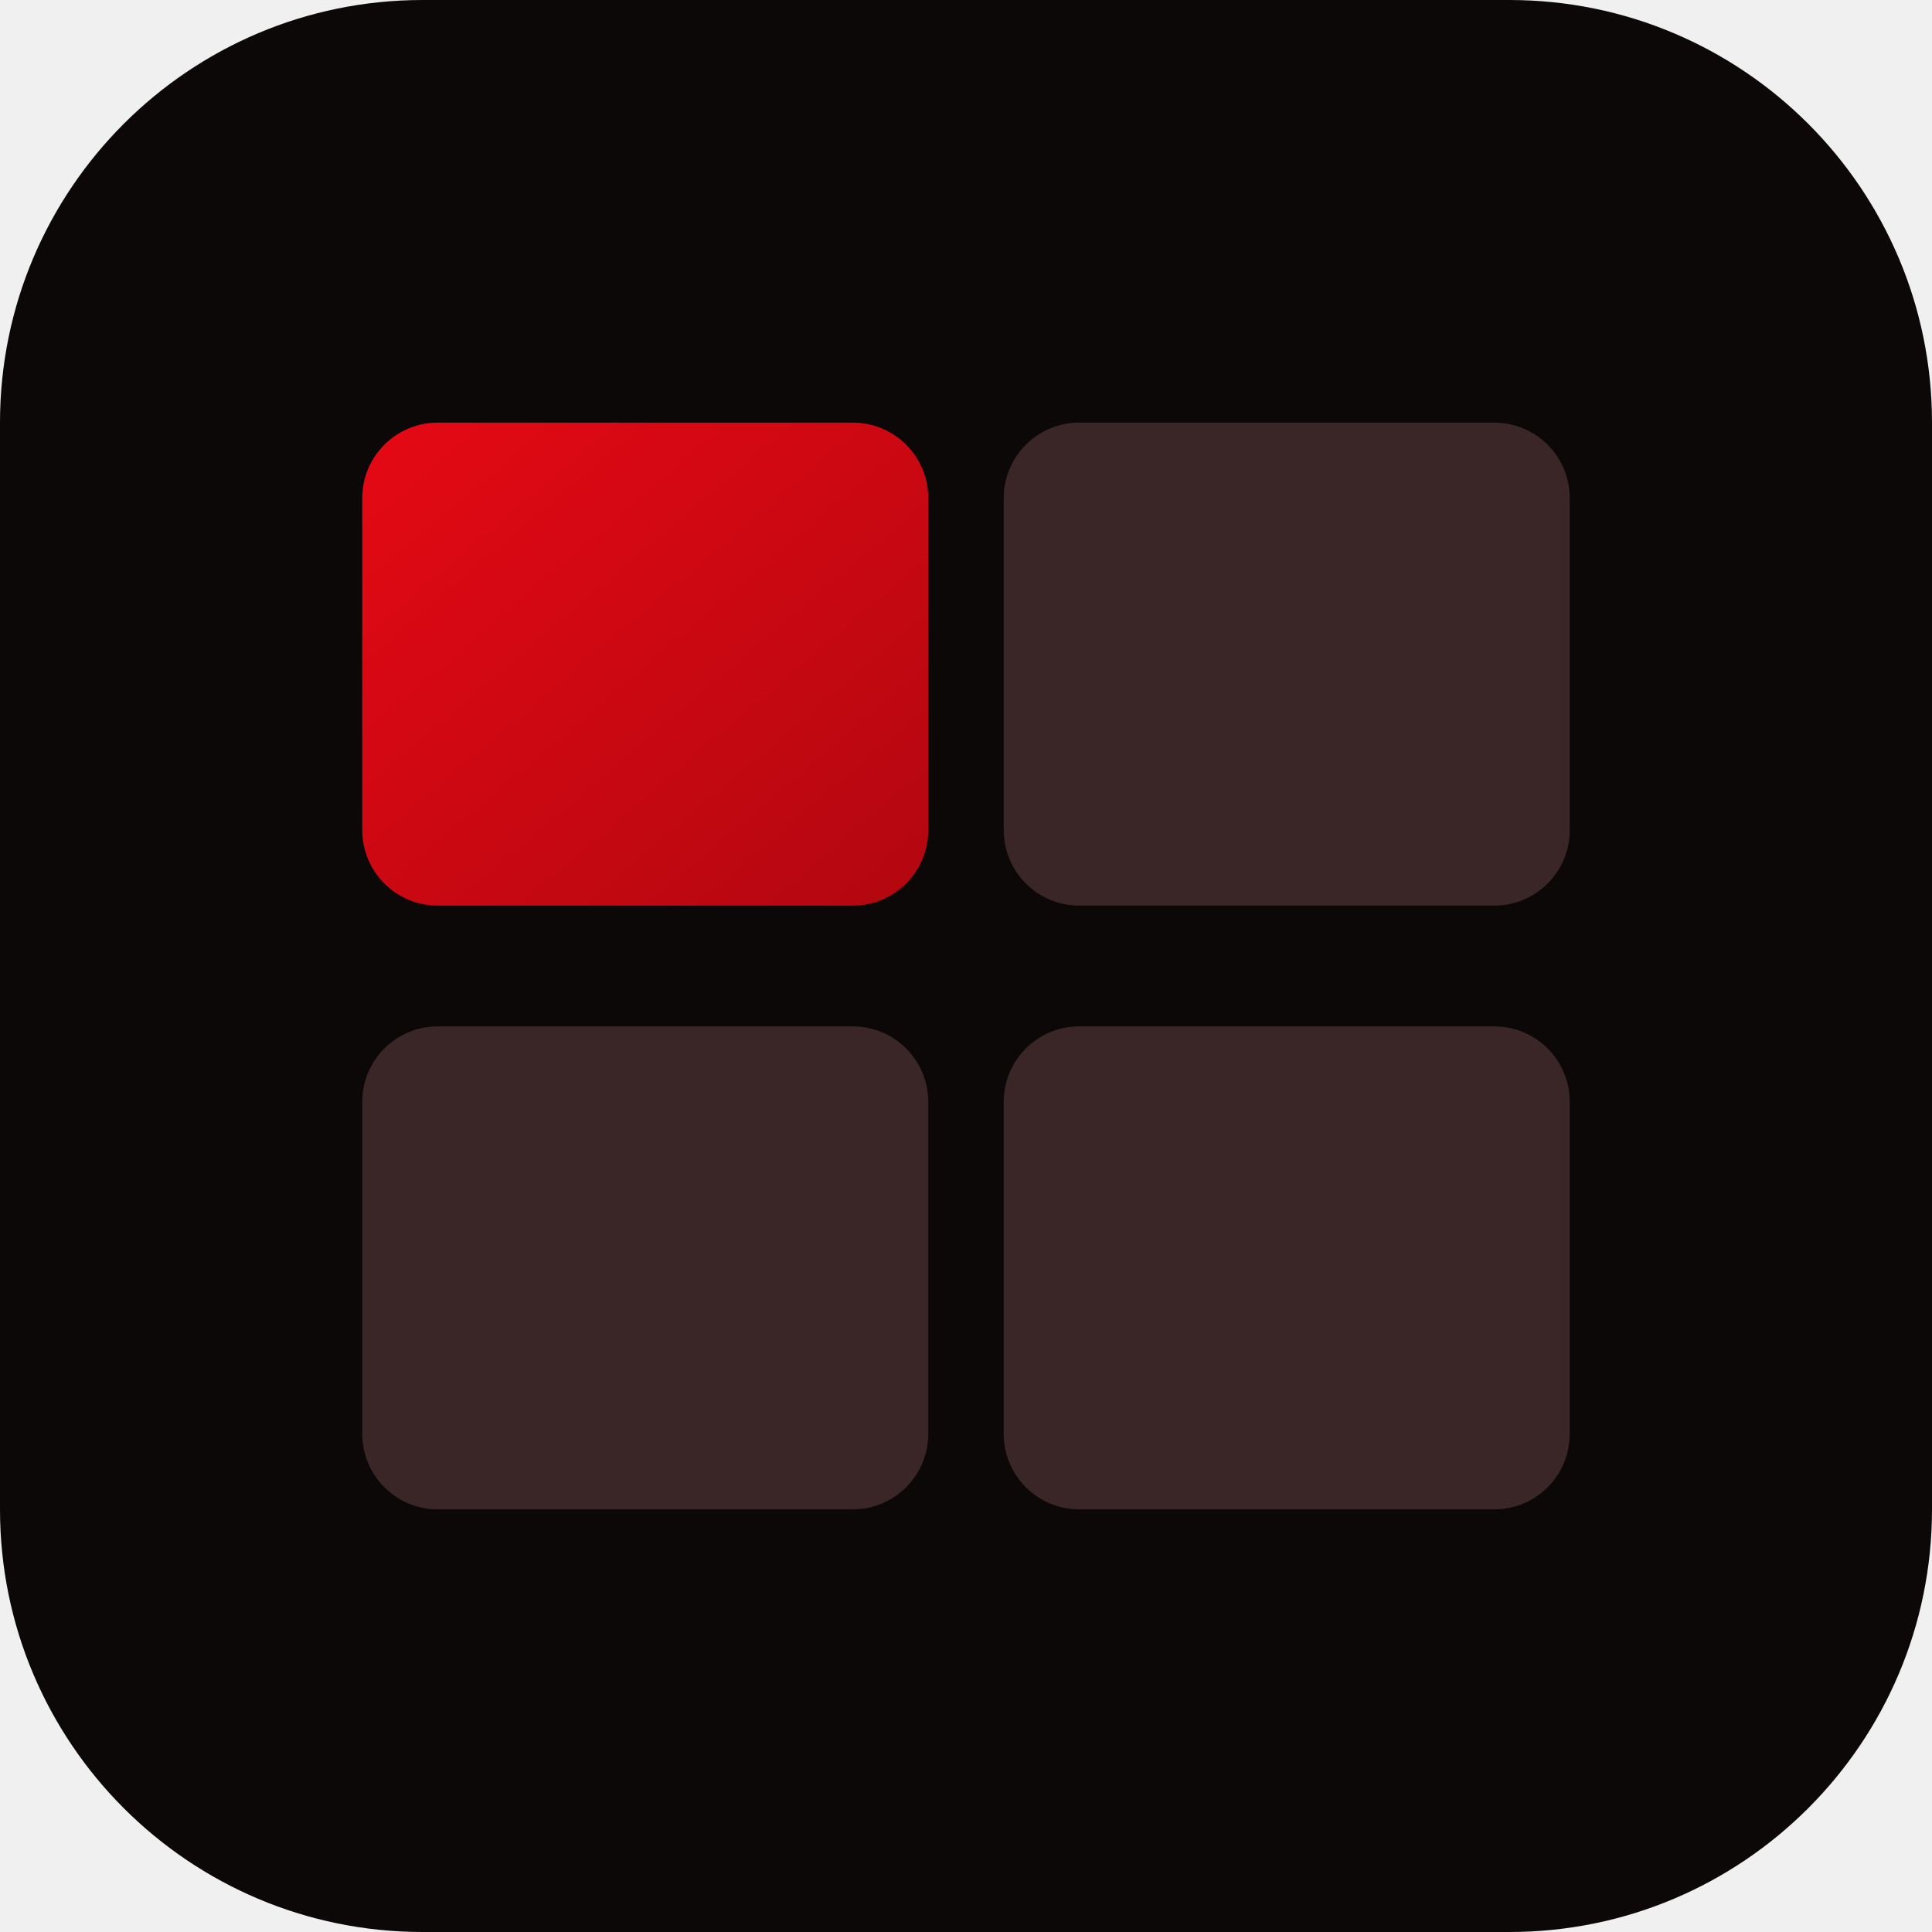
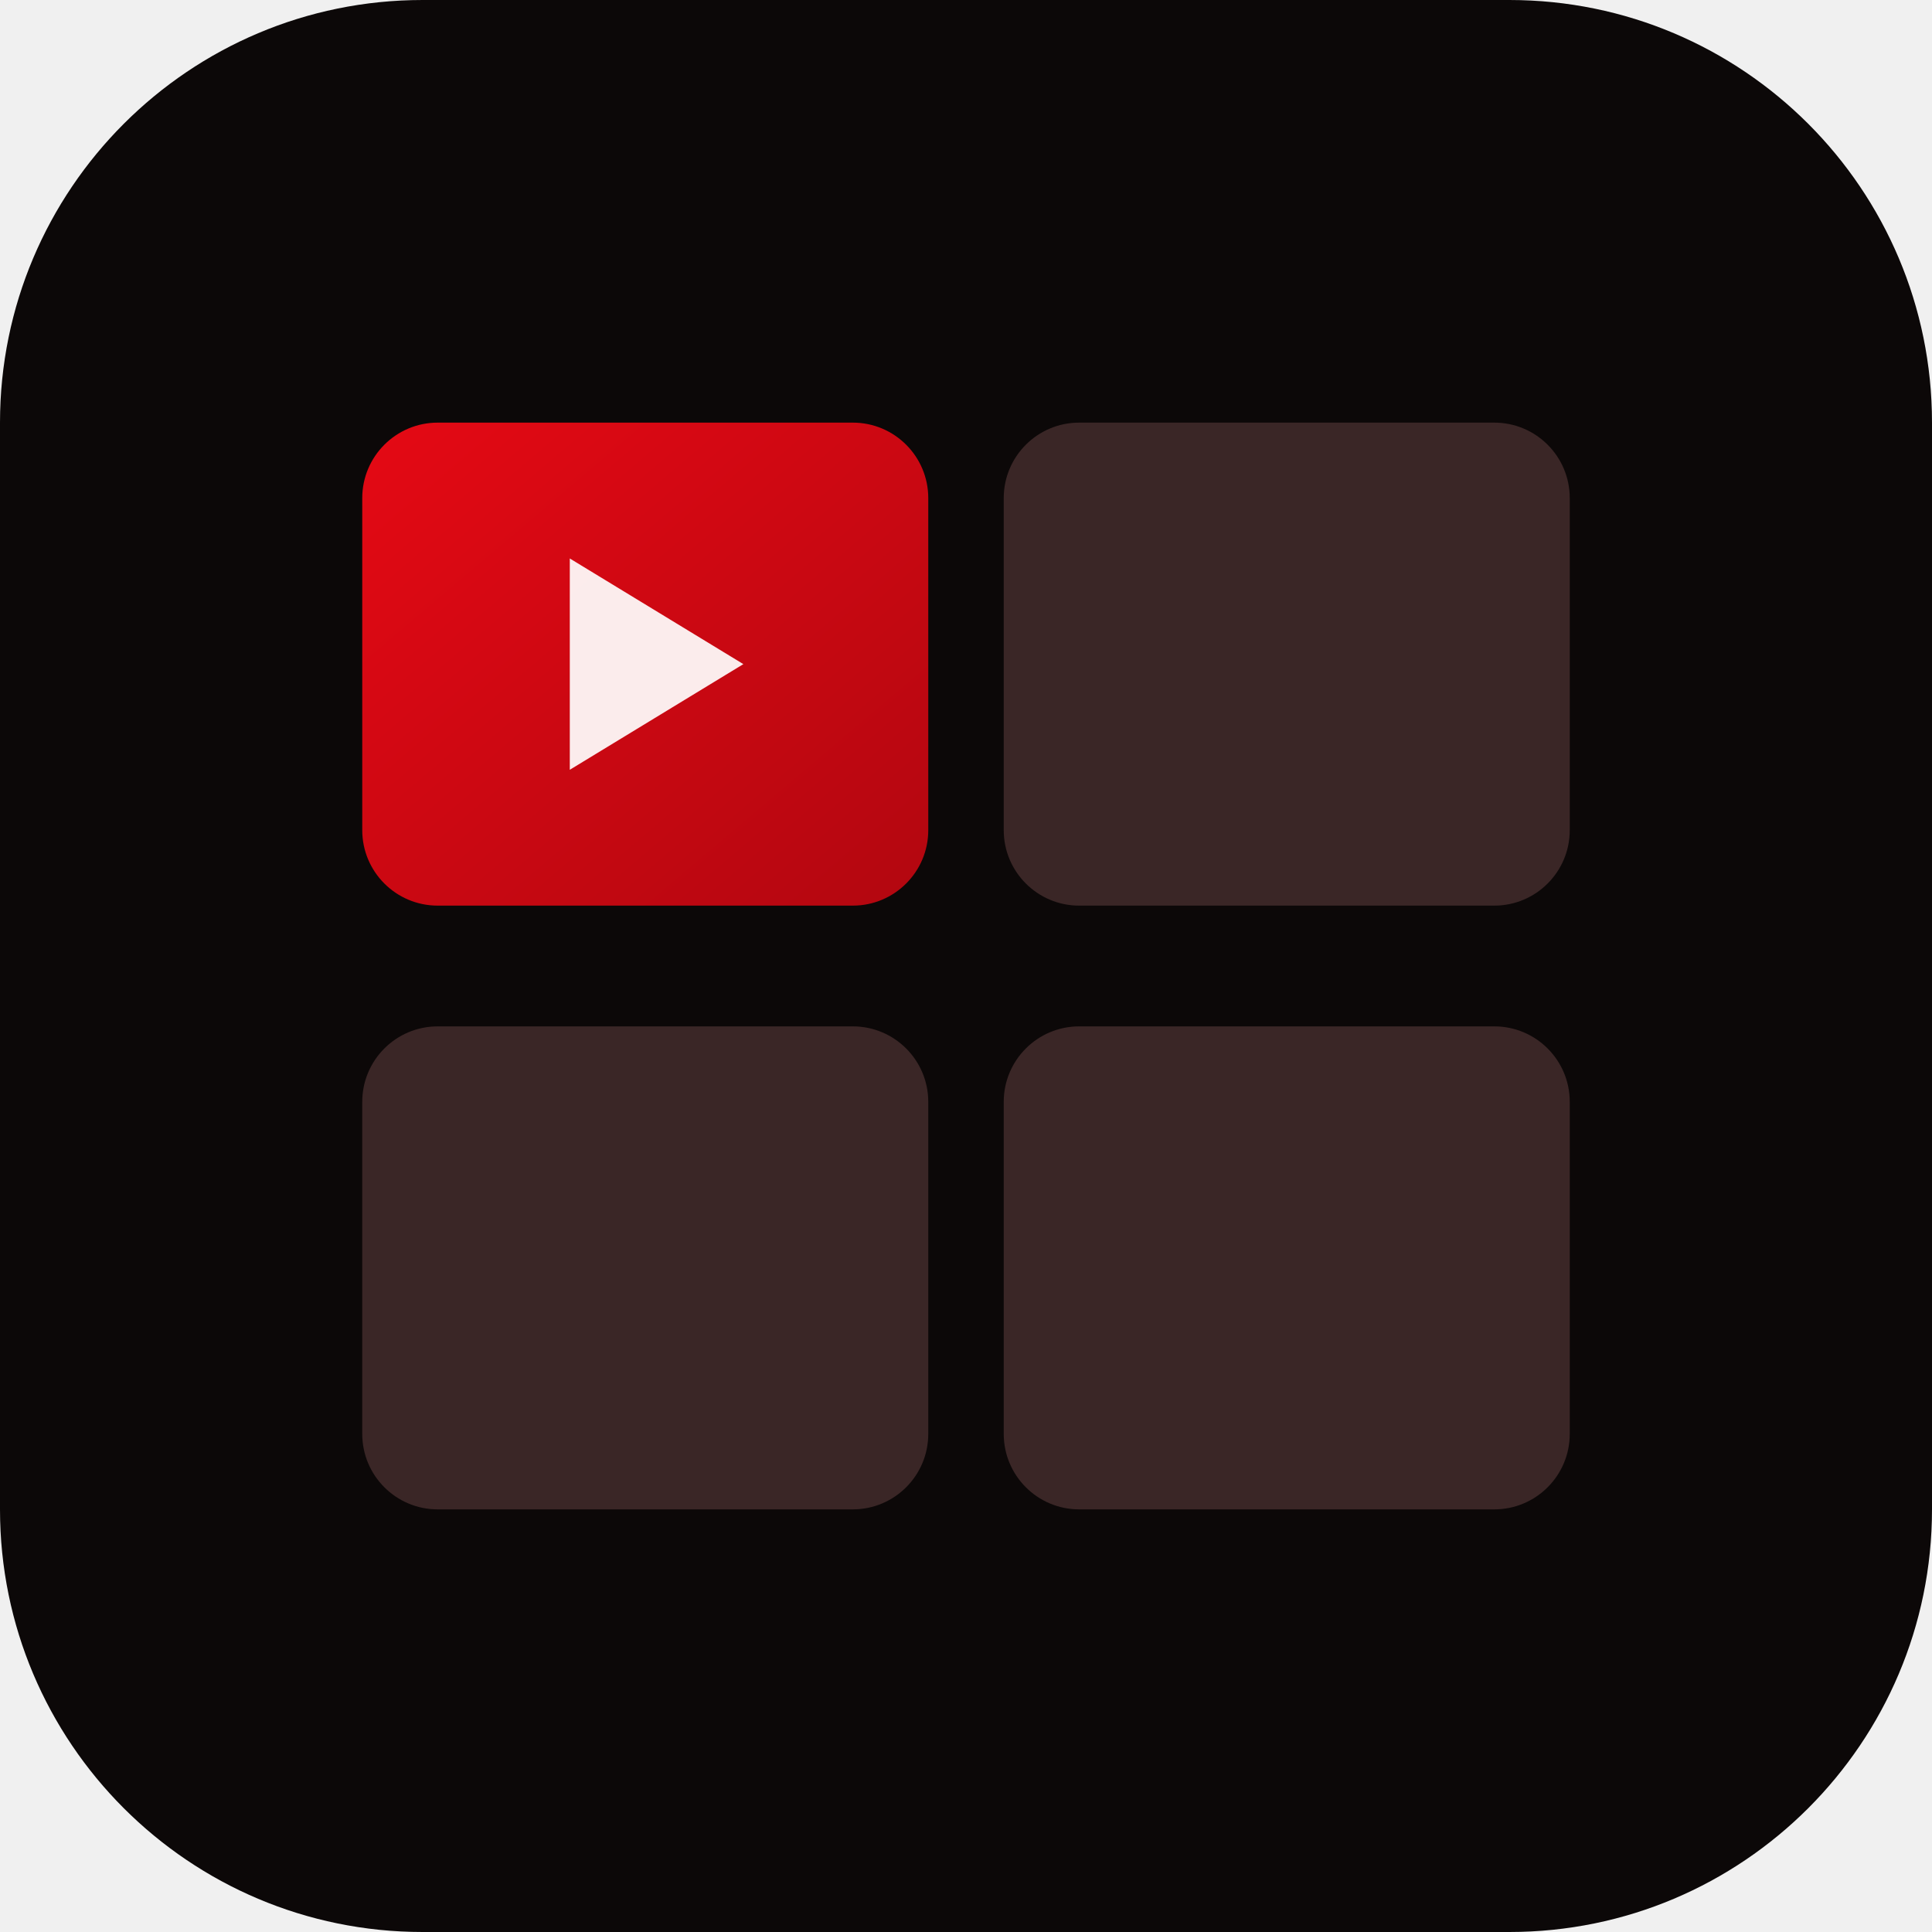
- <svg xmlns="http://www.w3.org/2000/svg" viewBox="0 0 512 512" role="img" aria-label="Multitela">
+ <svg xmlns="http://www.w3.org/2000/svg" viewBox="0 0 512 512" role="img" aria-label="Mosaico Play">
  <defs>
    <linearGradient id="g" x1="0" y1="0" x2="1" y2="1">
      <stop offset="0" stop-color="#e50914" />
      <stop offset="1" stop-color="#b20710" />
    </linearGradient>
  </defs>
  <rect width="512" height="512" rx="112" fill="#0c0808" />
  <rect x="96" y="112" width="150" height="128" rx="20" fill="url(#g)" />
  <rect x="266" y="112" width="150" height="128" rx="20" fill="#3a2626" />
  <rect x="96" y="272" width="150" height="128" rx="20" fill="#3a2626" />
  <rect x="266" y="272" width="150" height="128" rx="20" fill="#3a2626" />
+   <path d="M151 148 151 204 197 176Z" fill="#fff" fill-opacity="0.92" />
</svg>
